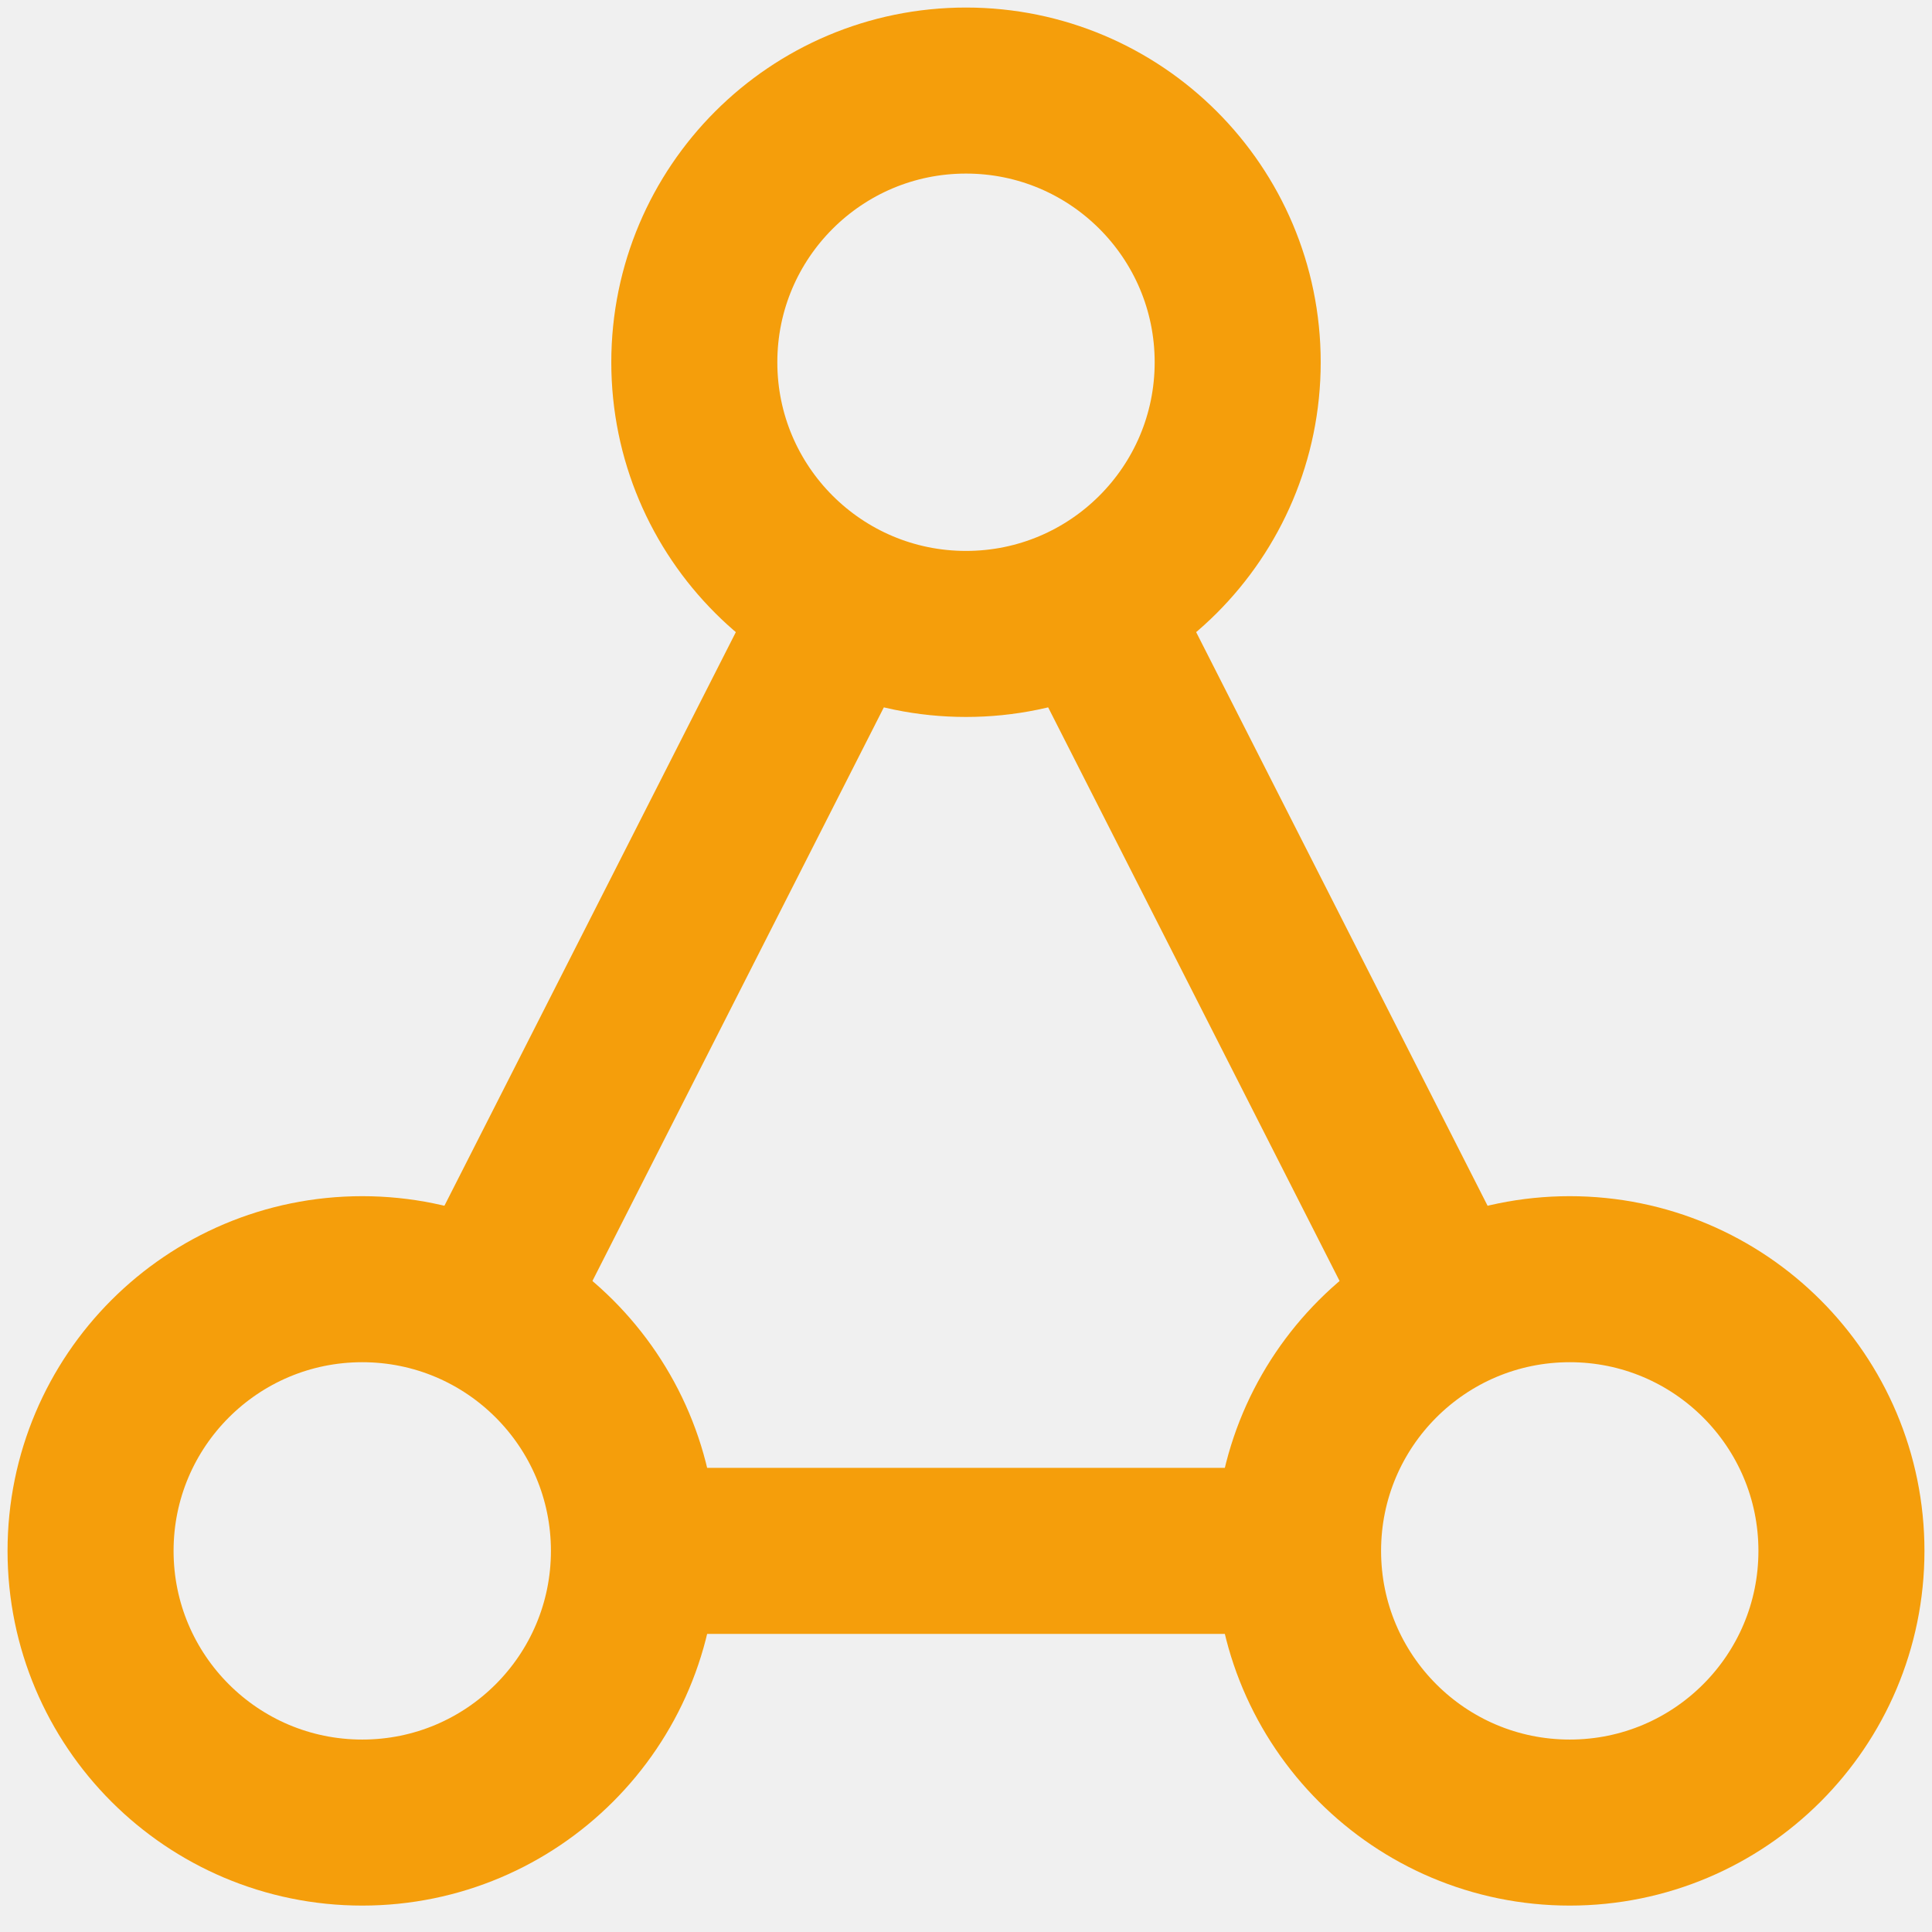
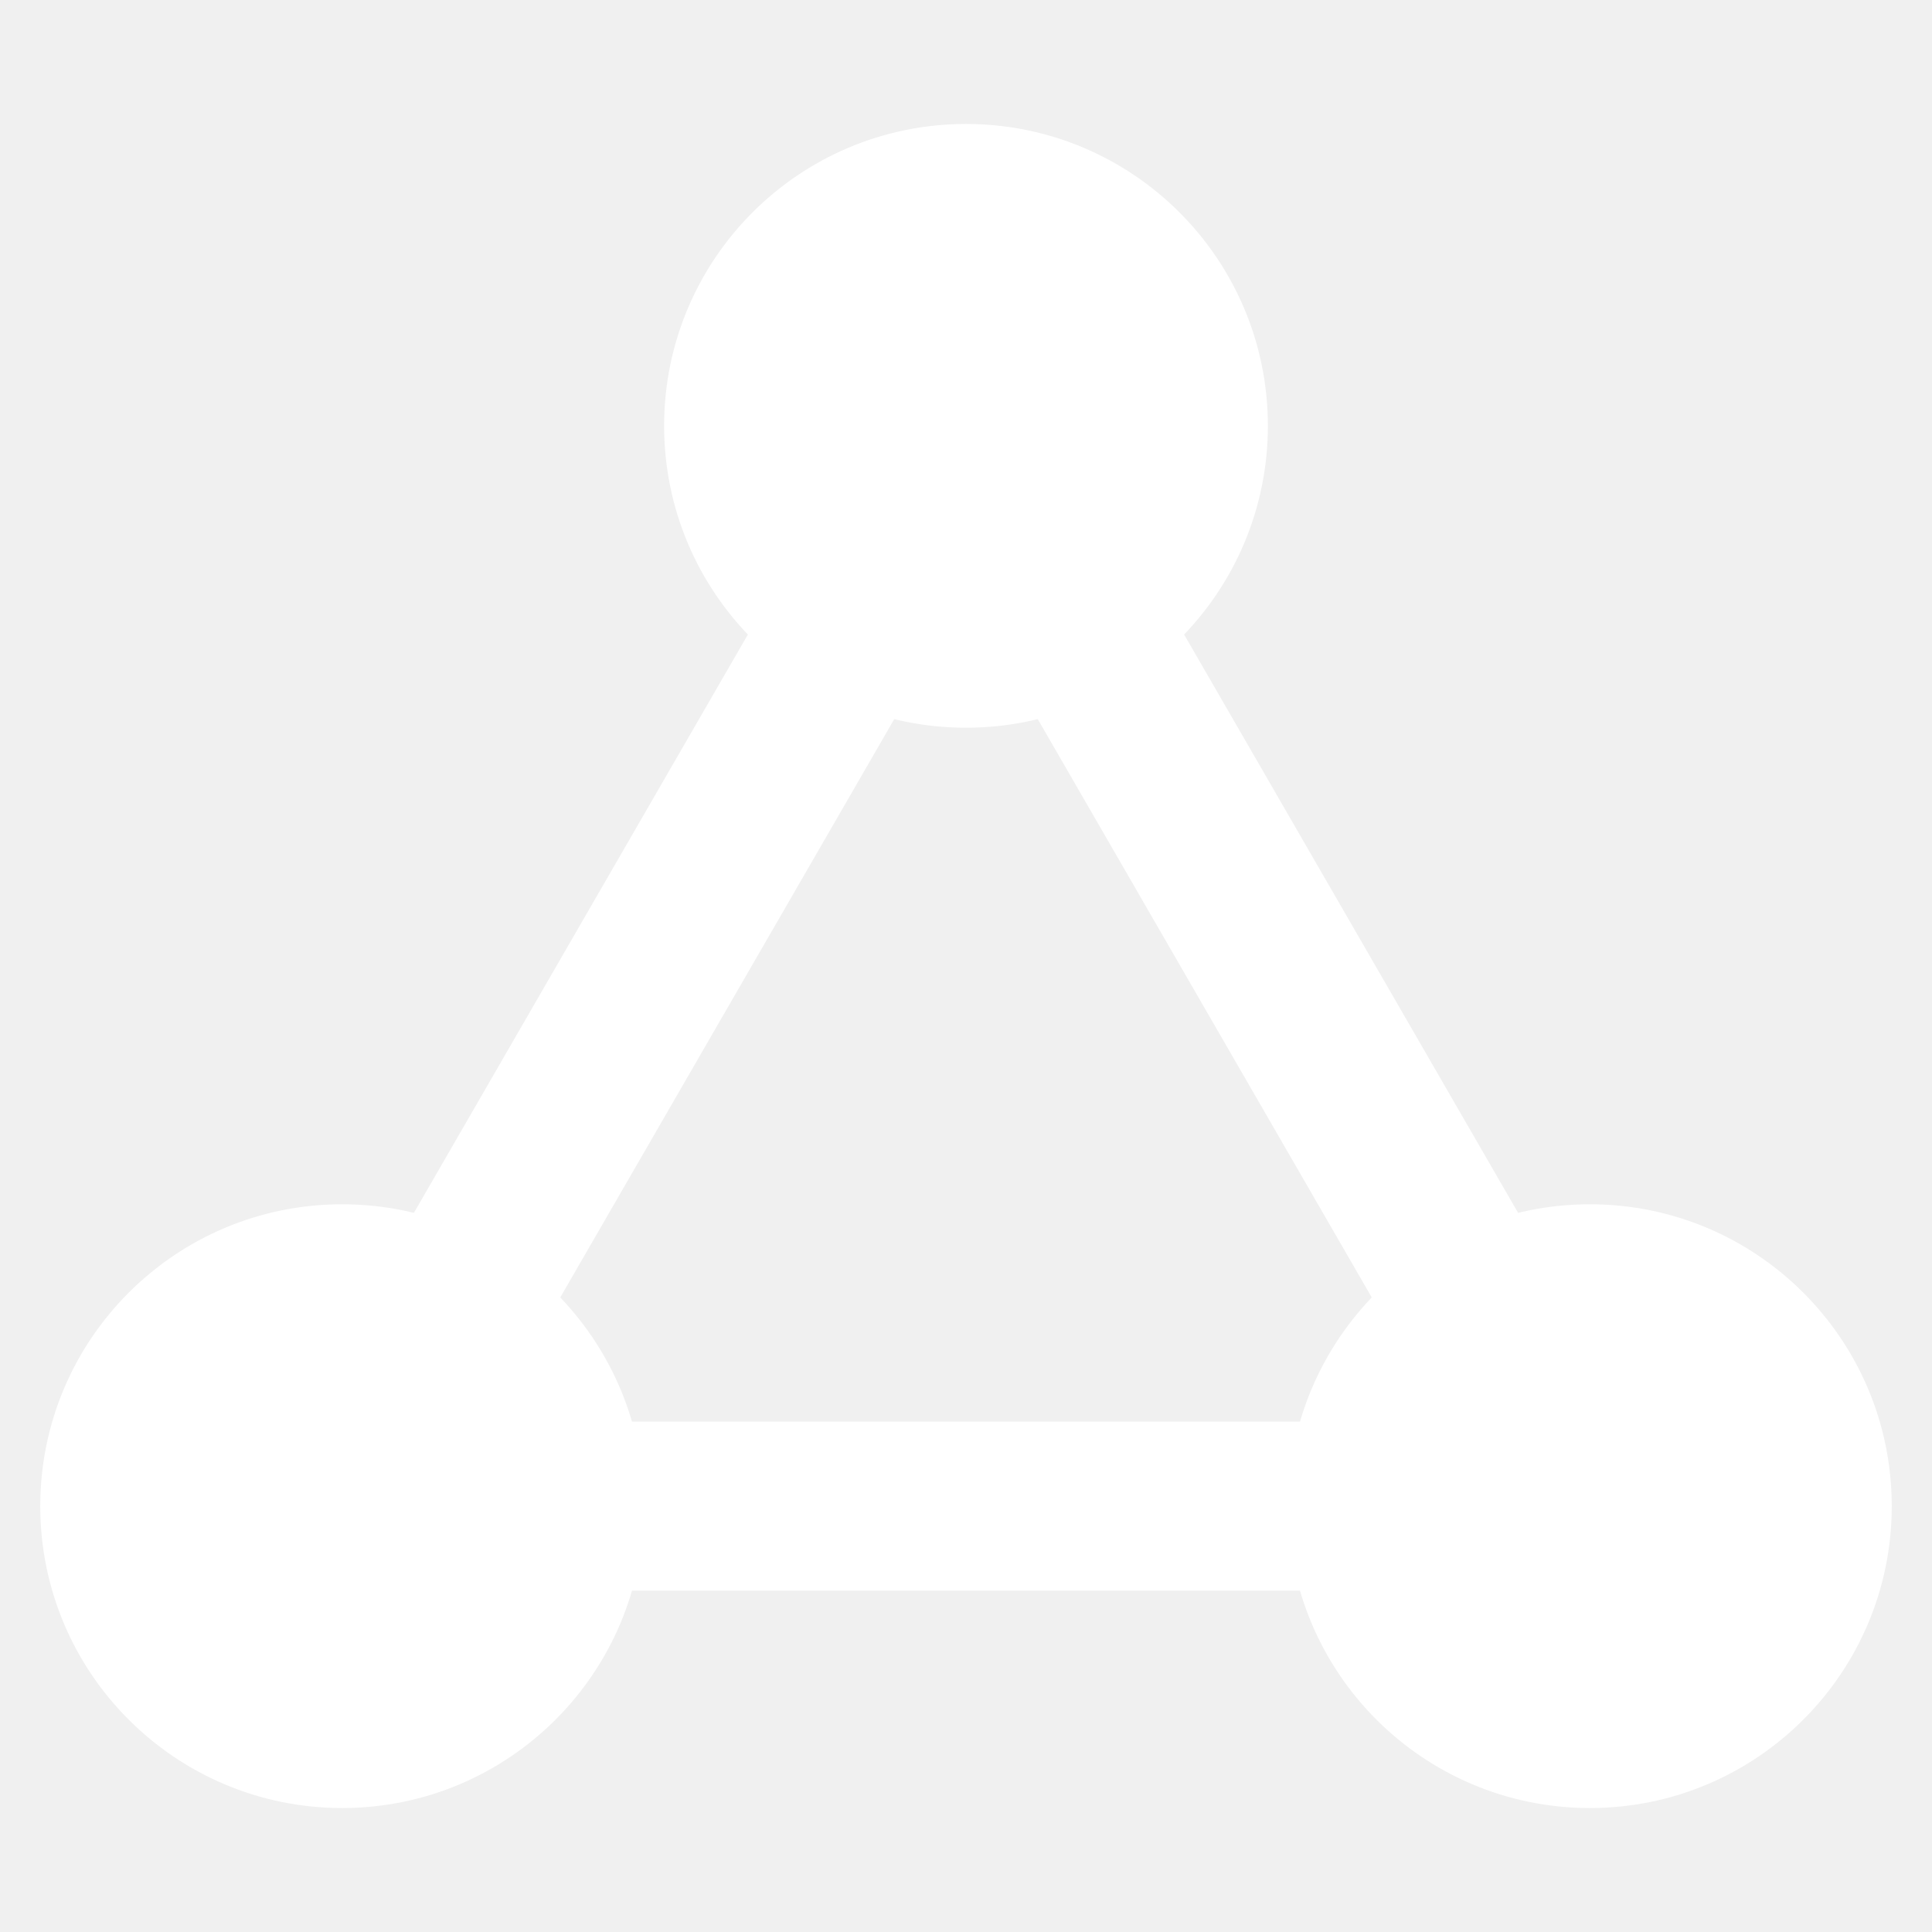
- <svg xmlns="http://www.w3.org/2000/svg" fill="none" viewBox="-1.6 -1.6 51.2 51.2">
-   <g stroke="#F59E0B" stroke-width="4.4">
-     <path d="M20.74 14.42L11.26 33.08M15.2 39.5L32.8 39.5M36.74 33.08L27.26 14.42" />
-     <circle cx="24" cy="8" r="7.2" />
-     <circle cx="8" cy="39.5" r="7.2" />
-     <circle cx="40" cy="39.5" r="7.2" />
-   </g>
+ <svg xmlns="http://www.w3.org/2000/svg" fill="none" viewBox="0 0 48 48">
+   <path d="M24 10.58L8.5 37.42L39.5 37.42Z" stroke="#FFFFFF" stroke-linejoin="round" stroke-width="4.2" />
+   <circle cx="24" cy="10.58" fill="#FFFFFF" r="7.5" />
+   <circle cx="8.5" cy="37.42" fill="#FFFFFF" r="7.5" />
+   <circle cx="39.5" cy="37.42" fill="#FFFFFF" r="7.5" />
</svg>
